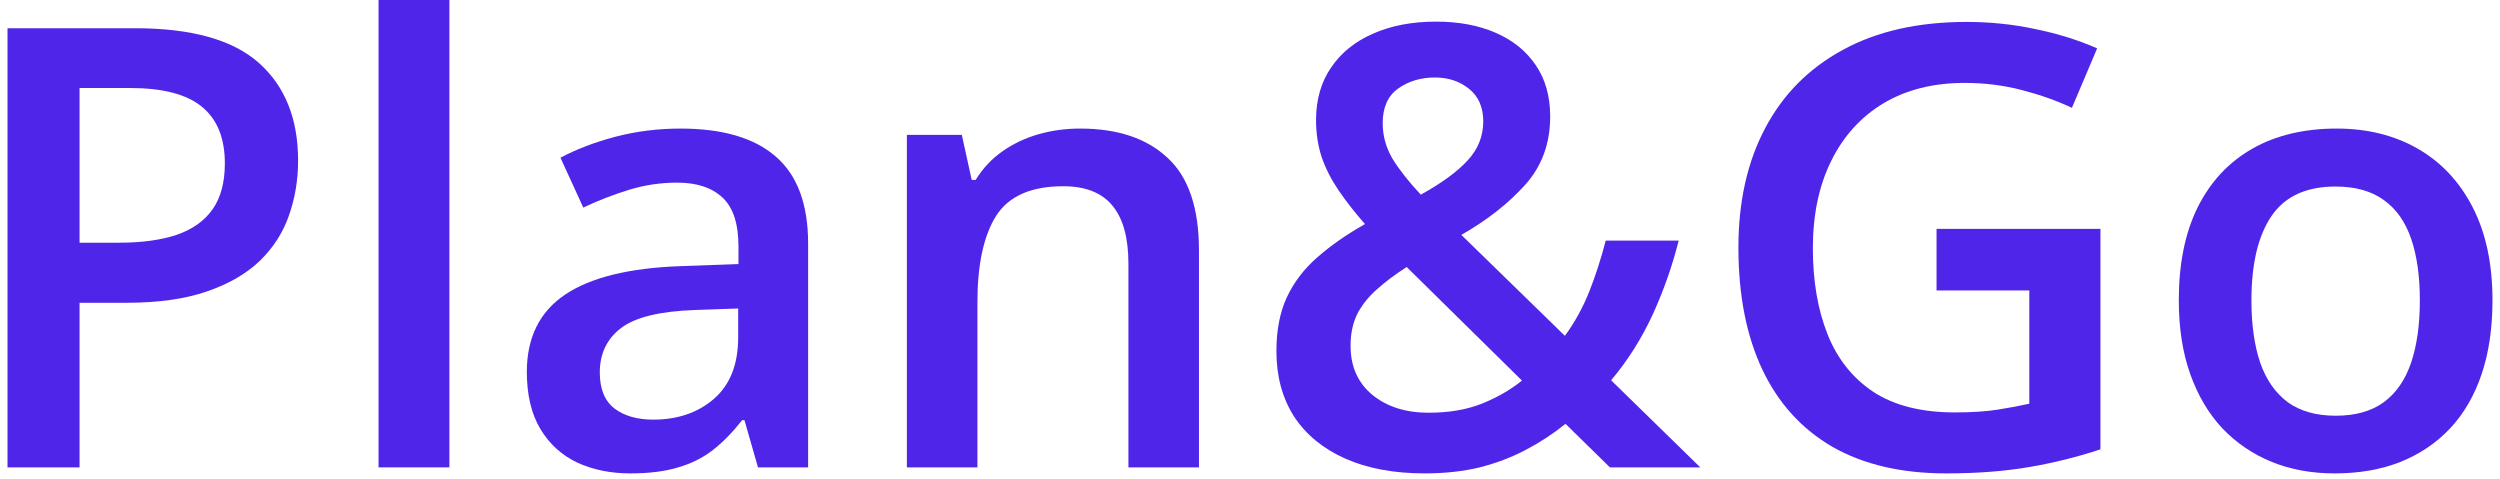
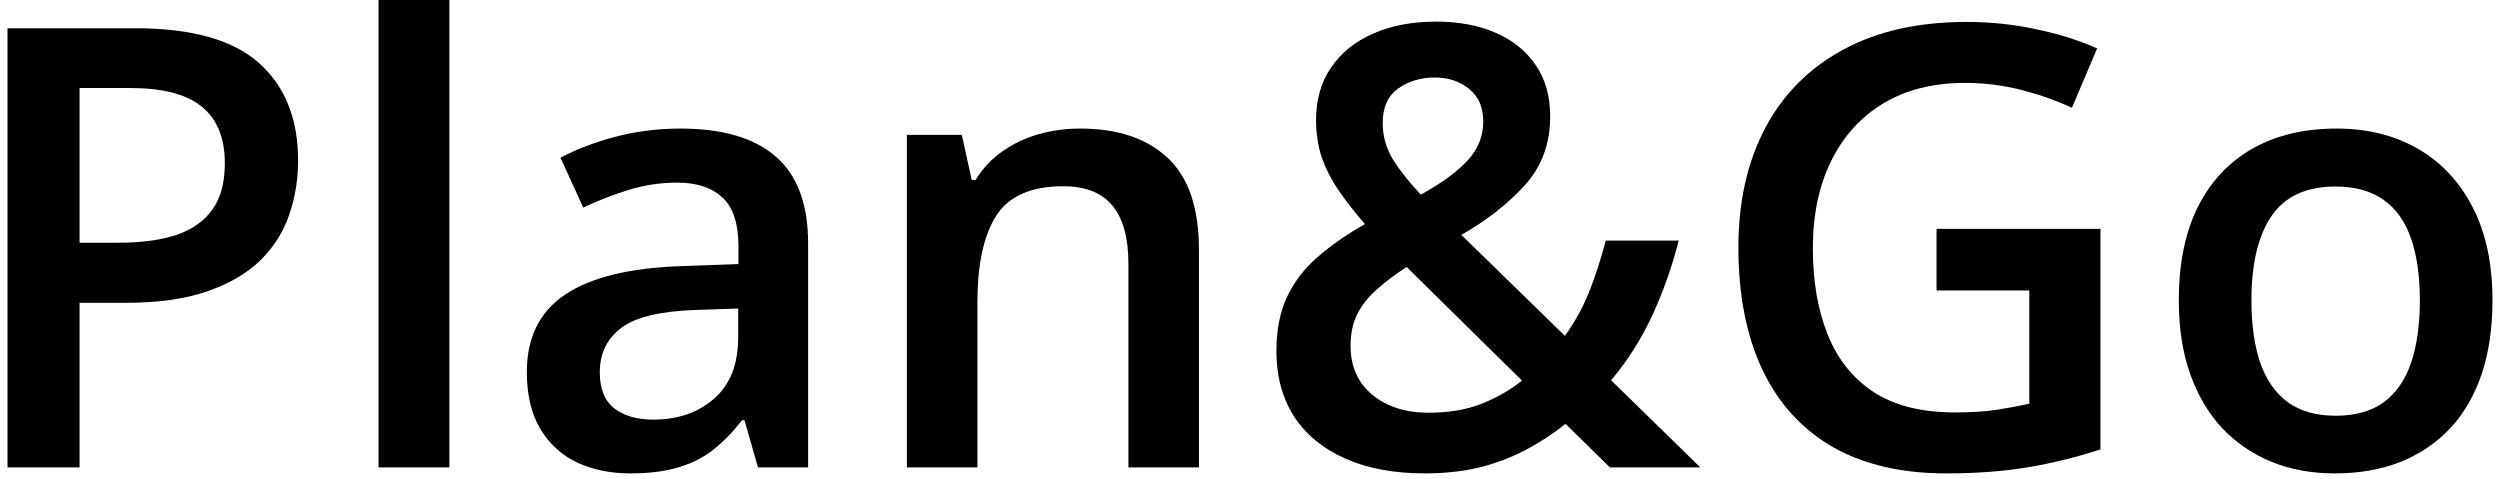
<svg xmlns="http://www.w3.org/2000/svg" width="214" height="41" viewBox="0 0 214 41" fill="none">
-   <path d="M11.563 2.417C16.412 2.417 19.949 3.411 22.176 5.4C24.403 7.388 25.517 10.174 25.517 13.756C25.517 15.384 25.26 16.936 24.746 18.41C24.249 19.867 23.427 21.161 22.279 22.293C21.131 23.407 19.615 24.29 17.731 24.941C15.863 25.592 13.559 25.918 10.818 25.918H6.81V40.008H0.643V2.417H11.563ZM11.152 7.534H6.81V20.776H10.176C12.112 20.776 13.756 20.553 15.11 20.107C16.463 19.644 17.491 18.916 18.193 17.921C18.896 16.927 19.247 15.616 19.247 13.987C19.247 11.81 18.587 10.191 17.268 9.128C15.966 8.065 13.928 7.534 11.152 7.534Z" fill="#4F26E9" />
-   <path d="M38.468 40.008H32.403V0H38.468V40.008Z" fill="#4F26E9" />
-   <path d="M58.254 11.005C61.851 11.005 64.567 11.802 66.4 13.396C68.25 14.99 69.175 17.476 69.175 20.853V40.008H64.884L63.727 35.971H63.522C62.717 37 61.886 37.848 61.029 38.517C60.173 39.185 59.179 39.682 58.048 40.008C56.935 40.351 55.573 40.523 53.963 40.523C52.267 40.523 50.751 40.214 49.414 39.597C48.078 38.963 47.025 38.003 46.254 36.717C45.483 35.431 45.097 33.803 45.097 31.832C45.097 28.901 46.185 26.698 48.361 25.224C50.553 23.75 53.86 22.935 58.28 22.781L63.213 22.601V21.11C63.213 19.139 62.751 17.733 61.826 16.893C60.918 16.053 59.633 15.633 57.971 15.633C56.549 15.633 55.17 15.839 53.834 16.25C52.498 16.662 51.196 17.167 49.928 17.767L47.975 13.499C49.363 12.762 50.939 12.162 52.703 11.699C54.485 11.236 56.335 11.005 58.254 11.005ZM63.188 26.407L59.513 26.535C56.498 26.638 54.382 27.152 53.166 28.078C51.95 29.003 51.342 30.272 51.342 31.883C51.342 33.289 51.761 34.317 52.601 34.969C53.44 35.603 54.545 35.92 55.916 35.92C58.005 35.92 59.736 35.329 61.106 34.146C62.494 32.946 63.188 31.189 63.188 28.875V26.407Z" fill="#4F26E9" />
-   <path d="M92.456 11.005C95.659 11.005 98.152 11.836 99.933 13.499C101.732 15.145 102.632 17.793 102.632 21.444V40.008H96.593V22.575C96.593 20.364 96.139 18.71 95.231 17.613C94.323 16.499 92.918 15.942 91.017 15.942C88.259 15.942 86.34 16.79 85.261 18.487C84.199 20.184 83.668 22.644 83.668 25.866V40.008H77.629V11.545H82.331L83.179 15.402H83.513C84.13 14.407 84.892 13.593 85.8 12.959C86.725 12.308 87.753 11.819 88.884 11.493C90.032 11.168 91.222 11.005 92.456 11.005Z" fill="#4F26E9" />
-   <path d="M122.932 1.851C124.868 1.851 126.563 2.168 128.02 2.803C129.493 3.437 130.641 4.363 131.463 5.58C132.285 6.779 132.696 8.245 132.696 9.976C132.696 12.29 131.977 14.245 130.538 15.839C129.099 17.433 127.283 18.856 125.09 20.107L133.955 28.746C134.795 27.598 135.489 26.338 136.037 24.967C136.585 23.578 137.056 22.121 137.45 20.596H143.694C143.163 22.721 142.427 24.821 141.485 26.895C140.542 28.952 139.352 30.837 137.913 32.552L145.545 40.008H137.81L134.007 36.28C132.945 37.137 131.806 37.883 130.589 38.517C129.39 39.151 128.08 39.648 126.658 40.008C125.236 40.351 123.668 40.523 121.955 40.523C119.334 40.523 117.073 40.102 115.171 39.263C113.27 38.423 111.805 37.223 110.777 35.663C109.767 34.086 109.261 32.217 109.261 30.058C109.261 28.258 109.561 26.715 110.161 25.429C110.777 24.127 111.651 22.987 112.782 22.01C113.912 21.015 115.266 20.073 116.842 19.181C115.985 18.204 115.24 17.253 114.606 16.327C113.972 15.402 113.484 14.45 113.141 13.473C112.816 12.479 112.653 11.416 112.653 10.285C112.653 8.536 113.081 7.037 113.938 5.785C114.795 4.517 115.994 3.548 117.535 2.88C119.077 2.194 120.876 1.851 122.932 1.851ZM120.413 22.858C119.42 23.492 118.563 24.135 117.844 24.787C117.124 25.421 116.568 26.124 116.174 26.895C115.797 27.666 115.608 28.566 115.608 29.595C115.608 31.36 116.225 32.757 117.458 33.786C118.709 34.814 120.319 35.329 122.289 35.329C124.02 35.329 125.536 35.072 126.838 34.557C128.157 34.026 129.304 33.366 130.281 32.577L120.413 22.858ZM122.829 6.634C121.613 6.634 120.559 6.951 119.668 7.585C118.795 8.219 118.358 9.205 118.358 10.542C118.358 11.622 118.64 12.642 119.206 13.602C119.788 14.544 120.593 15.565 121.621 16.662C123.42 15.667 124.756 14.69 125.63 13.73C126.521 12.77 126.966 11.656 126.966 10.388C126.966 9.188 126.563 8.262 125.758 7.611C124.953 6.959 123.977 6.634 122.829 6.634Z" fill="#4F26E9" />
-   <path d="M165.768 19.593H179.798V38.465C177.828 39.117 175.789 39.623 173.682 39.983C171.575 40.343 169.211 40.523 166.59 40.523C162.77 40.523 159.532 39.768 156.877 38.26C154.238 36.734 152.234 34.532 150.864 31.652C149.493 28.755 148.808 25.267 148.808 21.187C148.808 17.262 149.57 13.859 151.095 10.979C152.62 8.082 154.838 5.845 157.75 4.268C160.663 2.674 164.192 1.877 168.337 1.877C170.376 1.877 172.346 2.083 174.247 2.494C176.166 2.888 177.922 3.437 179.515 4.14L177.357 9.231C176.089 8.631 174.667 8.125 173.091 7.714C171.515 7.302 169.879 7.097 168.183 7.097C165.494 7.097 163.172 7.679 161.219 8.845C159.284 10.011 157.793 11.656 156.748 13.782C155.703 15.89 155.181 18.384 155.181 21.264C155.181 24.058 155.6 26.509 156.44 28.618C157.279 30.726 158.59 32.372 160.371 33.554C162.17 34.72 164.491 35.303 167.335 35.303C168.757 35.303 169.965 35.226 170.958 35.072C171.952 34.917 172.868 34.746 173.708 34.557V24.864H165.768V19.593Z" fill="#4F26E9" />
-   <path d="M213.357 25.712C213.357 28.078 213.049 30.178 212.432 32.012C211.816 33.846 210.916 35.397 209.734 36.666C208.552 37.917 207.13 38.877 205.469 39.545C203.807 40.197 201.931 40.523 199.841 40.523C197.888 40.523 196.098 40.197 194.47 39.545C192.843 38.877 191.43 37.917 190.231 36.666C189.049 35.397 188.132 33.846 187.481 32.012C186.83 30.178 186.505 28.078 186.505 25.712C186.505 22.575 187.044 19.918 188.123 17.741C189.22 15.547 190.779 13.876 192.8 12.727C194.822 11.579 197.229 11.005 200.021 11.005C202.642 11.005 204.955 11.579 206.959 12.727C208.963 13.876 210.531 15.547 211.661 17.741C212.792 19.936 213.357 22.593 213.357 25.712ZM192.723 25.712C192.723 27.786 192.972 29.561 193.468 31.035C193.982 32.509 194.77 33.64 195.832 34.429C196.895 35.2 198.265 35.586 199.944 35.586C201.623 35.586 202.993 35.2 204.055 34.429C205.117 33.64 205.897 32.509 206.394 31.035C206.89 29.561 207.139 27.786 207.139 25.712C207.139 23.638 206.89 21.881 206.394 20.441C205.897 18.984 205.117 17.879 204.055 17.124C202.993 16.353 201.614 15.967 199.918 15.967C197.417 15.967 195.593 16.807 194.445 18.487C193.297 20.167 192.723 22.575 192.723 25.712Z" fill="#4F26E9" />
+   <path d="M11.563 2.417C16.412 2.417 19.949 3.411 22.176 5.4C24.403 7.388 25.517 10.174 25.517 13.756C25.517 15.384 25.26 16.936 24.746 18.41C24.249 19.867 23.427 21.161 22.279 22.293C21.131 23.407 19.615 24.29 17.731 24.941C15.863 25.592 13.559 25.918 10.818 25.918H6.81V40.008H0.643V2.417H11.563ZM11.152 7.534H6.81V20.776H10.176C12.112 20.776 13.756 20.553 15.11 20.107C16.463 19.644 17.491 18.916 18.193 17.921C18.896 16.927 19.247 15.616 19.247 13.987C19.247 11.81 18.587 10.191 17.268 9.128C15.966 8.065 13.928 7.534 11.152 7.534Z" fill="currentColor" />
+   <path d="M38.468 40.008H32.403V0H38.468V40.008Z" fill="currentColor" />
+   <path d="M58.254 11.005C61.851 11.005 64.567 11.802 66.4 13.396C68.25 14.99 69.175 17.476 69.175 20.853V40.008H64.884L63.727 35.971H63.522C62.717 37 61.886 37.848 61.029 38.517C60.173 39.185 59.179 39.682 58.048 40.008C56.935 40.351 55.573 40.523 53.963 40.523C52.267 40.523 50.751 40.214 49.414 39.597C48.078 38.963 47.025 38.003 46.254 36.717C45.483 35.431 45.097 33.803 45.097 31.832C45.097 28.901 46.185 26.698 48.361 25.224C50.553 23.75 53.86 22.935 58.28 22.781L63.213 22.601V21.11C63.213 19.139 62.751 17.733 61.826 16.893C60.918 16.053 59.633 15.633 57.971 15.633C56.549 15.633 55.17 15.839 53.834 16.25C52.498 16.662 51.196 17.167 49.928 17.767L47.975 13.499C49.363 12.762 50.939 12.162 52.703 11.699C54.485 11.236 56.335 11.005 58.254 11.005ZM63.188 26.407L59.513 26.535C56.498 26.638 54.382 27.152 53.166 28.078C51.95 29.003 51.342 30.272 51.342 31.883C51.342 33.289 51.761 34.317 52.601 34.969C53.44 35.603 54.545 35.92 55.916 35.92C58.005 35.92 59.736 35.329 61.106 34.146C62.494 32.946 63.188 31.189 63.188 28.875V26.407Z" fill="currentColor" />
+   <path d="M92.456 11.005C95.659 11.005 98.152 11.836 99.933 13.499C101.732 15.145 102.632 17.793 102.632 21.444V40.008H96.593V22.575C96.593 20.364 96.139 18.71 95.231 17.613C94.323 16.499 92.918 15.942 91.017 15.942C88.259 15.942 86.34 16.79 85.261 18.487C84.199 20.184 83.668 22.644 83.668 25.866V40.008H77.629V11.545H82.331L83.179 15.402H83.513C84.13 14.407 84.892 13.593 85.8 12.959C86.725 12.308 87.753 11.819 88.884 11.493C90.032 11.168 91.222 11.005 92.456 11.005Z" fill="currentColor" />
+   <path d="M122.932 1.851C124.868 1.851 126.563 2.168 128.02 2.803C129.493 3.437 130.641 4.363 131.463 5.58C132.285 6.779 132.696 8.245 132.696 9.976C132.696 12.29 131.977 14.245 130.538 15.839C129.099 17.433 127.283 18.856 125.09 20.107L133.955 28.746C134.795 27.598 135.489 26.338 136.037 24.967C136.585 23.578 137.056 22.121 137.45 20.596H143.694C143.163 22.721 142.427 24.821 141.485 26.895C140.542 28.952 139.352 30.837 137.913 32.552L145.545 40.008H137.81L134.007 36.28C132.945 37.137 131.806 37.883 130.589 38.517C129.39 39.151 128.08 39.648 126.658 40.008C125.236 40.351 123.668 40.523 121.955 40.523C119.334 40.523 117.073 40.102 115.171 39.263C113.27 38.423 111.805 37.223 110.777 35.663C109.767 34.086 109.261 32.217 109.261 30.058C109.261 28.258 109.561 26.715 110.161 25.429C110.777 24.127 111.651 22.987 112.782 22.01C113.912 21.015 115.266 20.073 116.842 19.181C115.985 18.204 115.24 17.253 114.606 16.327C113.972 15.402 113.484 14.45 113.141 13.473C112.816 12.479 112.653 11.416 112.653 10.285C112.653 8.536 113.081 7.037 113.938 5.785C114.795 4.517 115.994 3.548 117.535 2.88C119.077 2.194 120.876 1.851 122.932 1.851ZM120.413 22.858C119.42 23.492 118.563 24.135 117.844 24.787C117.124 25.421 116.568 26.124 116.174 26.895C115.797 27.666 115.608 28.566 115.608 29.595C115.608 31.36 116.225 32.757 117.458 33.786C118.709 34.814 120.319 35.329 122.289 35.329C124.02 35.329 125.536 35.072 126.838 34.557C128.157 34.026 129.304 33.366 130.281 32.577L120.413 22.858ZM122.829 6.634C121.613 6.634 120.559 6.951 119.668 7.585C118.795 8.219 118.358 9.205 118.358 10.542C118.358 11.622 118.64 12.642 119.206 13.602C119.788 14.544 120.593 15.565 121.621 16.662C123.42 15.667 124.756 14.69 125.63 13.73C126.521 12.77 126.966 11.656 126.966 10.388C126.966 9.188 126.563 8.262 125.758 7.611C124.953 6.959 123.977 6.634 122.829 6.634Z" fill="currentColor" />
+   <path d="M165.768 19.593H179.798V38.465C177.828 39.117 175.789 39.623 173.682 39.983C171.575 40.343 169.211 40.523 166.59 40.523C162.77 40.523 159.532 39.768 156.877 38.26C154.238 36.734 152.234 34.532 150.864 31.652C149.493 28.755 148.808 25.267 148.808 21.187C148.808 17.262 149.57 13.859 151.095 10.979C152.62 8.082 154.838 5.845 157.75 4.268C160.663 2.674 164.192 1.877 168.337 1.877C170.376 1.877 172.346 2.083 174.247 2.494C176.166 2.888 177.922 3.437 179.515 4.14L177.357 9.231C176.089 8.631 174.667 8.125 173.091 7.714C171.515 7.302 169.879 7.097 168.183 7.097C165.494 7.097 163.172 7.679 161.219 8.845C159.284 10.011 157.793 11.656 156.748 13.782C155.703 15.89 155.181 18.384 155.181 21.264C155.181 24.058 155.6 26.509 156.44 28.618C157.279 30.726 158.59 32.372 160.371 33.554C162.17 34.72 164.491 35.303 167.335 35.303C168.757 35.303 169.965 35.226 170.958 35.072C171.952 34.917 172.868 34.746 173.708 34.557V24.864H165.768V19.593Z" fill="currentColor" />
+   <path d="M213.357 25.712C213.357 28.078 213.049 30.178 212.432 32.012C211.816 33.846 210.916 35.397 209.734 36.666C208.552 37.917 207.13 38.877 205.469 39.545C203.807 40.197 201.931 40.523 199.841 40.523C197.888 40.523 196.098 40.197 194.47 39.545C192.843 38.877 191.43 37.917 190.231 36.666C189.049 35.397 188.132 33.846 187.481 32.012C186.83 30.178 186.505 28.078 186.505 25.712C186.505 22.575 187.044 19.918 188.123 17.741C189.22 15.547 190.779 13.876 192.8 12.727C194.822 11.579 197.229 11.005 200.021 11.005C202.642 11.005 204.955 11.579 206.959 12.727C208.963 13.876 210.531 15.547 211.661 17.741C212.792 19.936 213.357 22.593 213.357 25.712ZM192.723 25.712C192.723 27.786 192.972 29.561 193.468 31.035C193.982 32.509 194.77 33.64 195.832 34.429C196.895 35.2 198.265 35.586 199.944 35.586C201.623 35.586 202.993 35.2 204.055 34.429C205.117 33.64 205.897 32.509 206.394 31.035C206.89 29.561 207.139 27.786 207.139 25.712C207.139 23.638 206.89 21.881 206.394 20.441C205.897 18.984 205.117 17.879 204.055 17.124C202.993 16.353 201.614 15.967 199.918 15.967C197.417 15.967 195.593 16.807 194.445 18.487C193.297 20.167 192.723 22.575 192.723 25.712Z" fill="currentColor" />
</svg>
